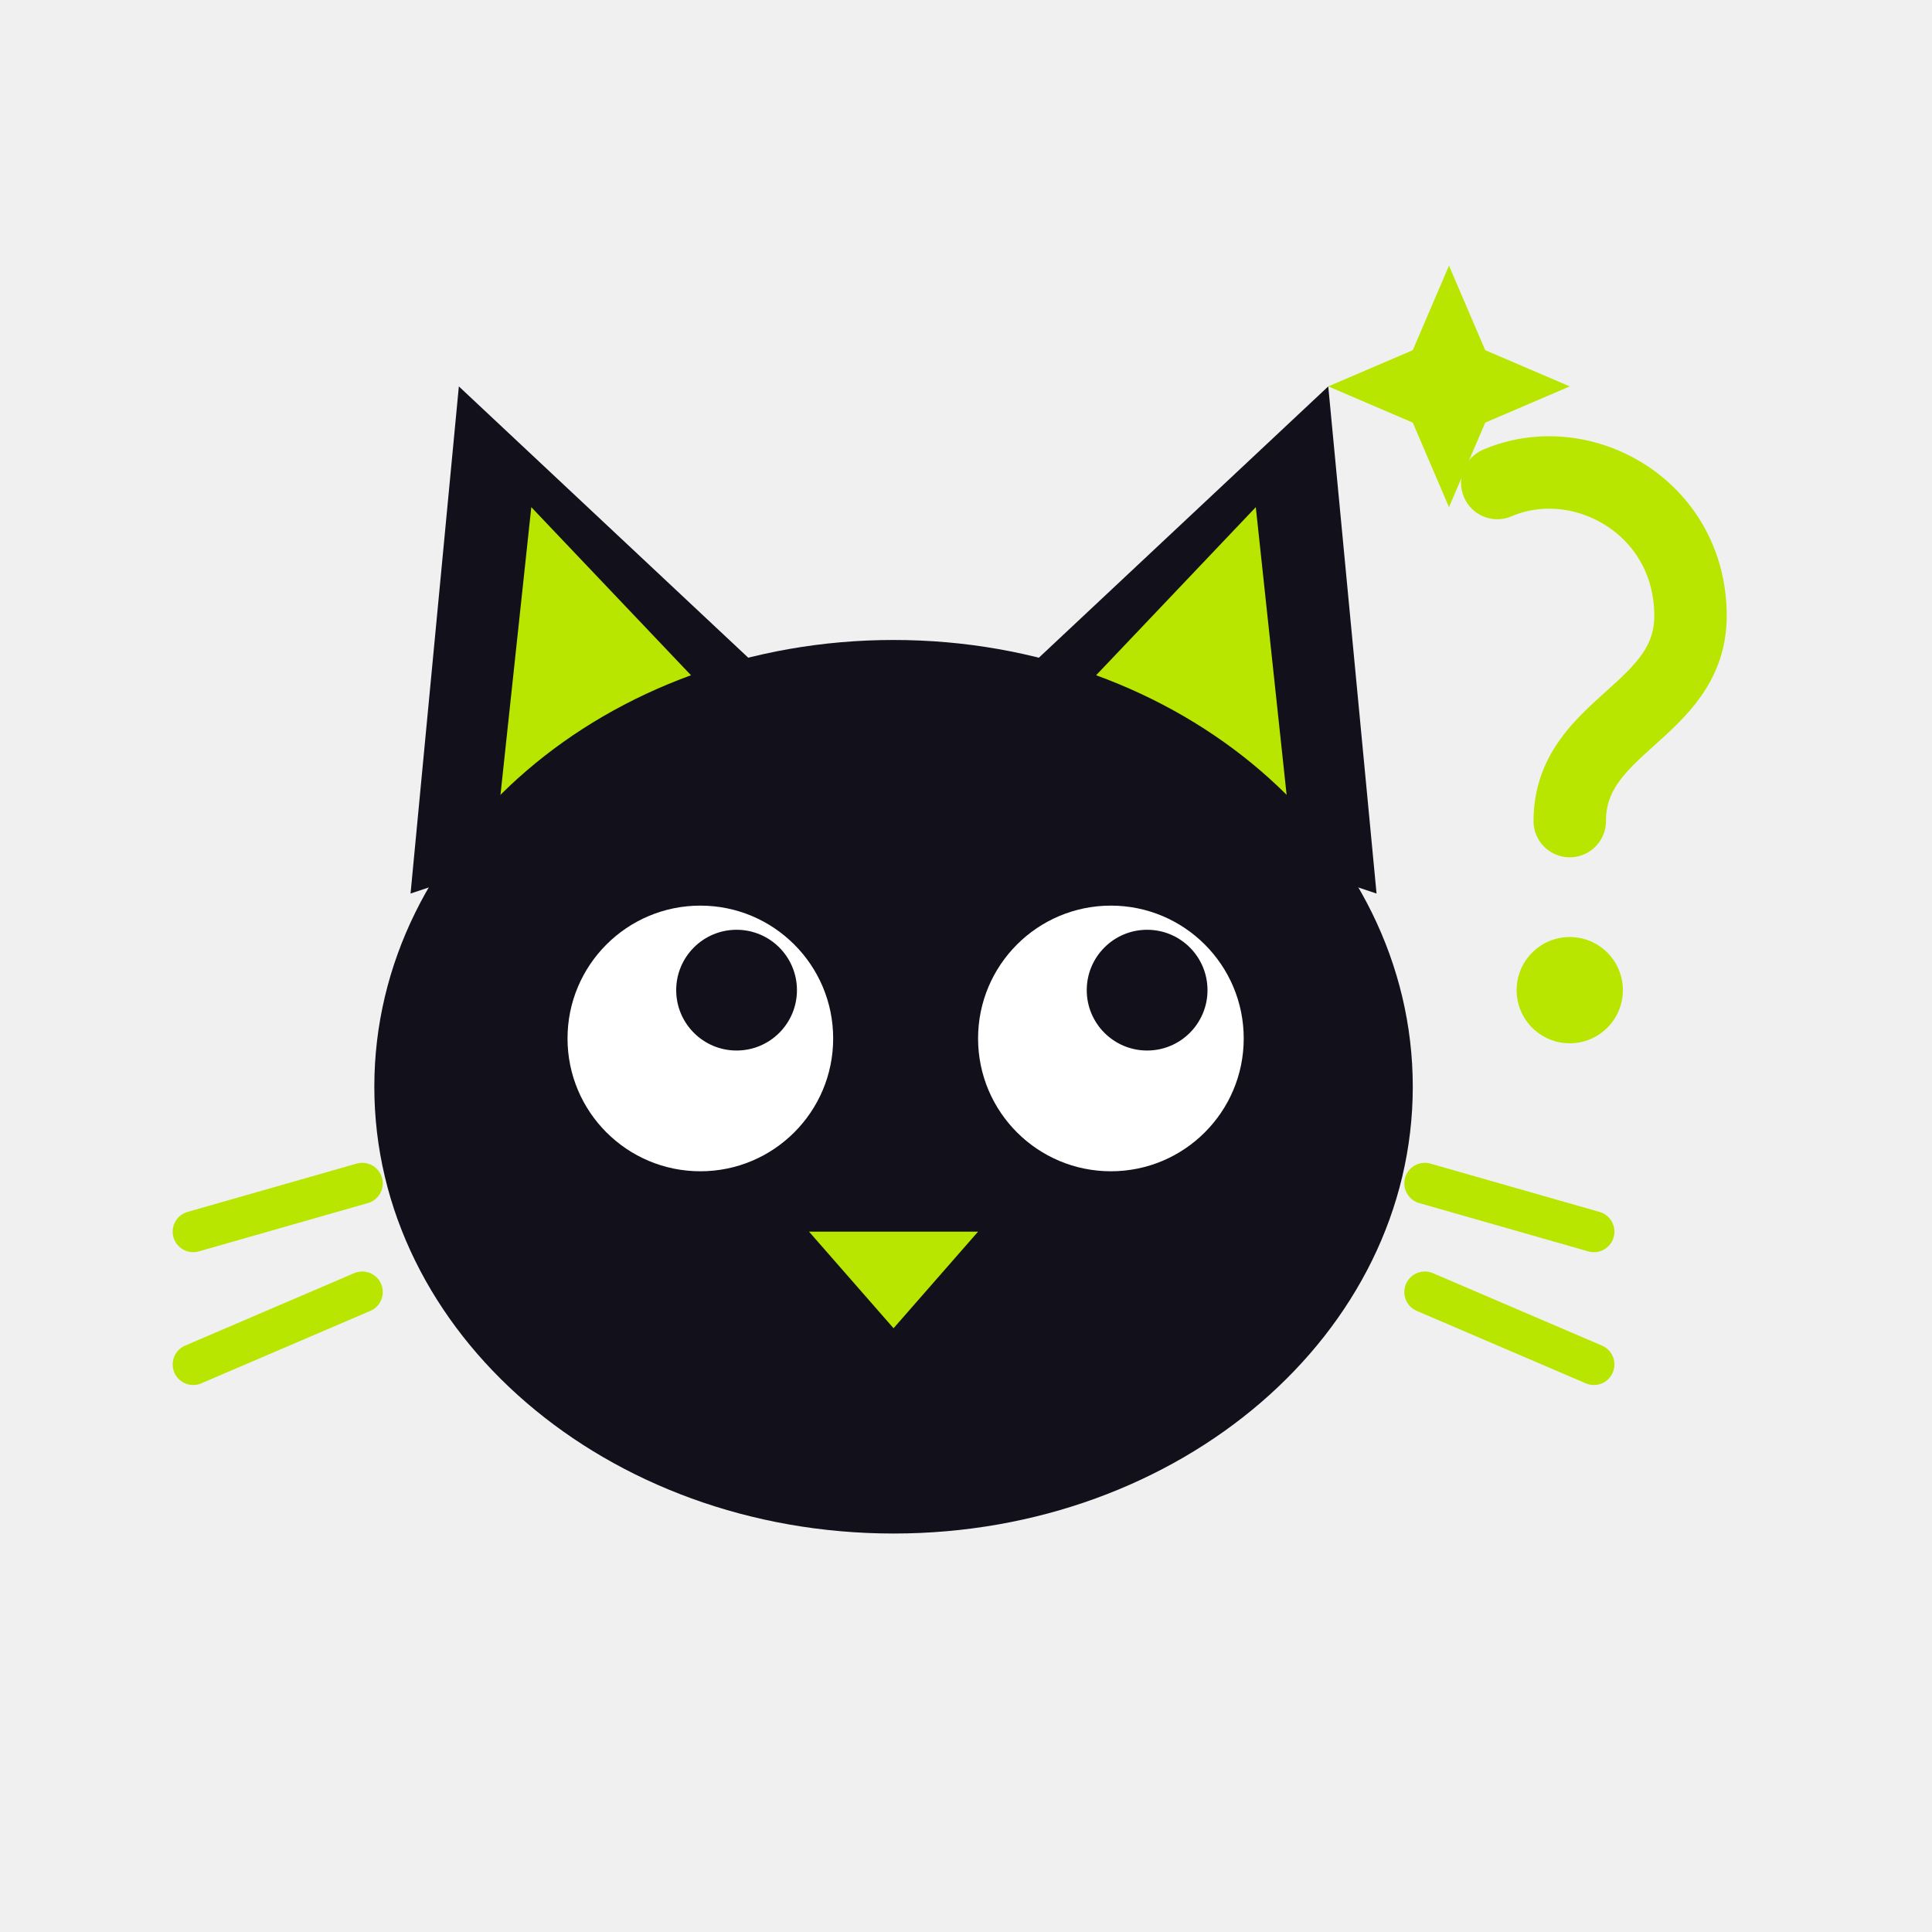
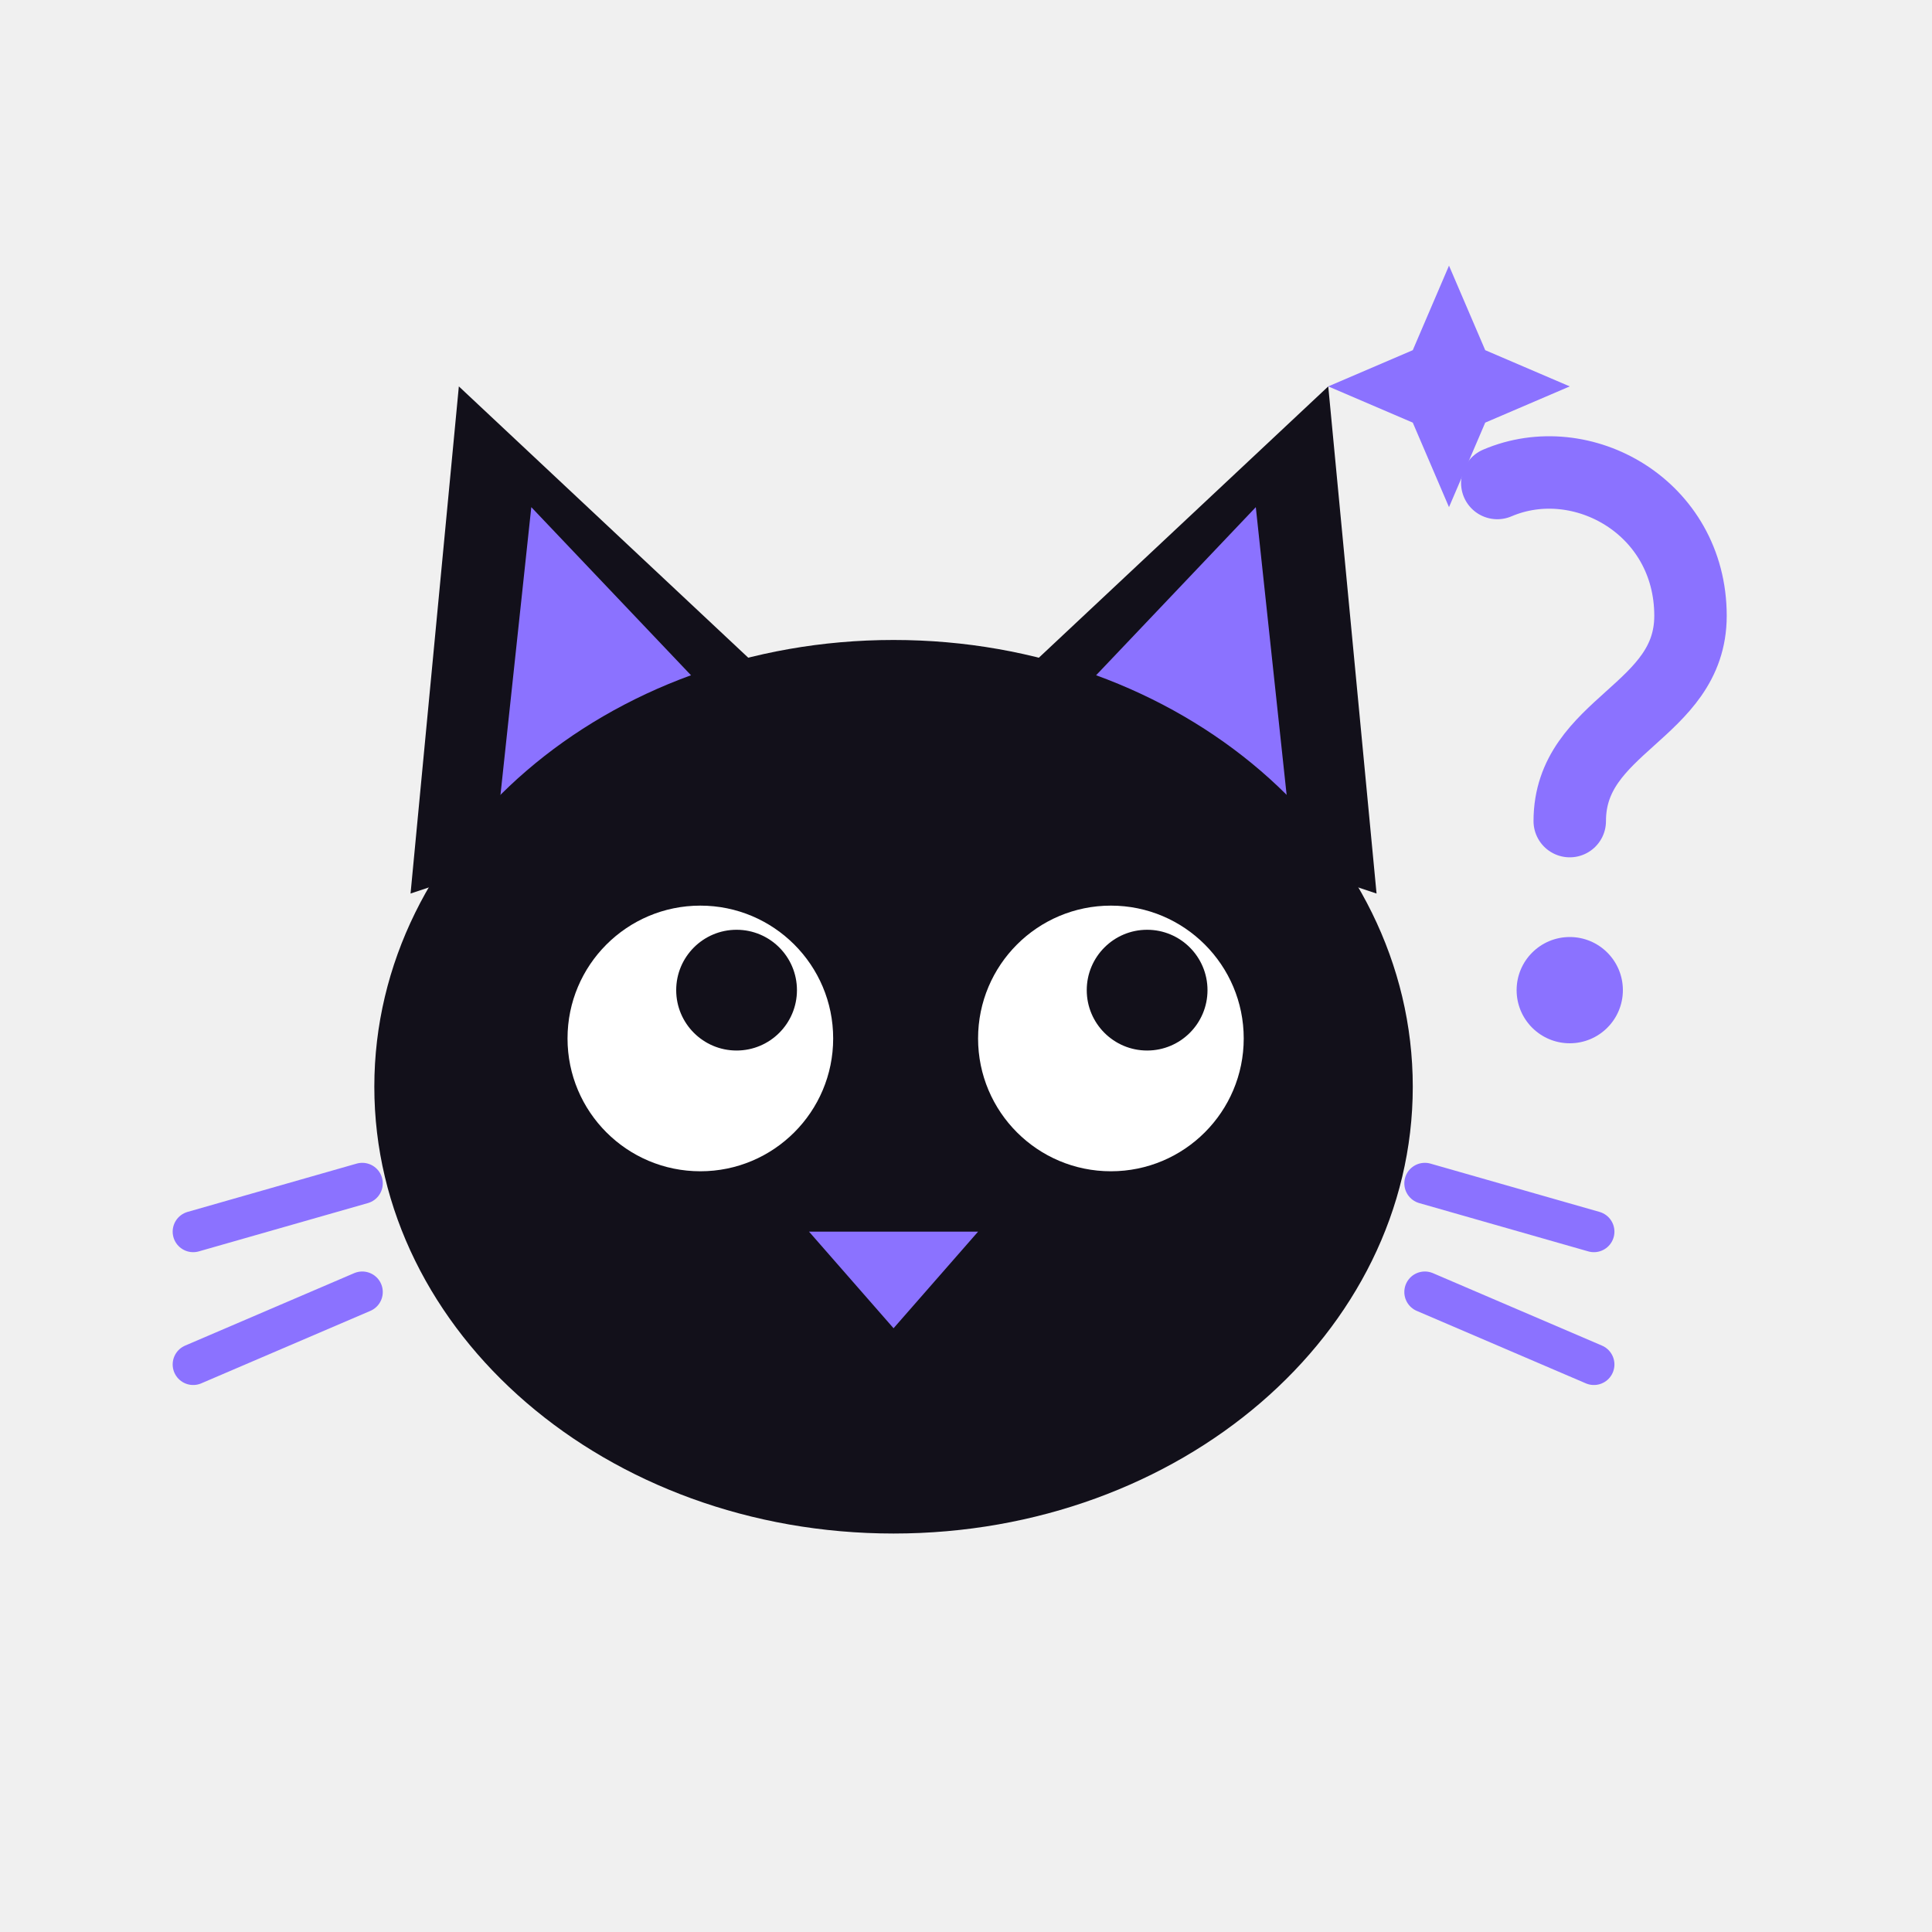
<svg xmlns="http://www.w3.org/2000/svg" viewBox="0 0 160 160" width="160" height="160" role="img" aria-label="Cat looking up at a question mark">
  <path d="M34 74 L38 32 L70 62 Z" fill="#12101A" />
  <path d="M114 74 L110 32 L78 62 Z" fill="#12101A" />
-   <path d="M41 70 L44 42 L63 62 Z" fill="#B8E600" />
-   <path d="M107 70 L104 42 L85 62 Z" fill="#B8E600" />
+   <path d="M41 70 L44 42 L63 62 Z" fill="#8B72FF" />
+   <path d="M107 70 L104 42 L85 62 Z" fill="#8B72FF" />
  <ellipse cx="74" cy="90" rx="43" ry="37" fill="#12101A" />
  <circle cx="58" cy="86" r="11" fill="#FFFFFF" />
  <circle cx="92" cy="86" r="11" fill="#FFFFFF" />
  <circle cx="61" cy="82" r="5" fill="#12101A" />
  <circle cx="95" cy="82" r="5" fill="#12101A" />
-   <path d="M67 102h14l-7 8z" fill="#B8E600" />
-   <path d="M30 98L16 102M30 107l-14 6M118 98l14 4M118 107l14 6" stroke="#B8E600" stroke-width="3.4" stroke-linecap="round" />
-   <path d="M124 40c7-3 16 2 16 11 0 8-10 9-10 17" stroke="#B8E600" stroke-width="6" fill="none" stroke-linecap="round" />
-   <circle cx="130" cy="82" r="4.4" fill="#B8E600" />
-   <path d="M120 22l3 7 7 3-7 3-3 7-3-7-7-3 7-3z" fill="#B8E600" />
+   <path d="M67 102h14l-7 8z" fill="#8B72FF" />
+   <path d="M30 98L16 102M30 107l-14 6M118 98l14 4M118 107l14 6" stroke="#8B72FF" stroke-width="3.4" stroke-linecap="round" />
+   <path d="M124 40c7-3 16 2 16 11 0 8-10 9-10 17" stroke="#8B72FF" stroke-width="6" fill="none" stroke-linecap="round" />
+   <circle cx="130" cy="82" r="4.4" fill="#8B72FF" />
+   <path d="M120 22l3 7 7 3-7 3-3 7-3-7-7-3 7-3z" fill="#8B72FF" />
</svg>
